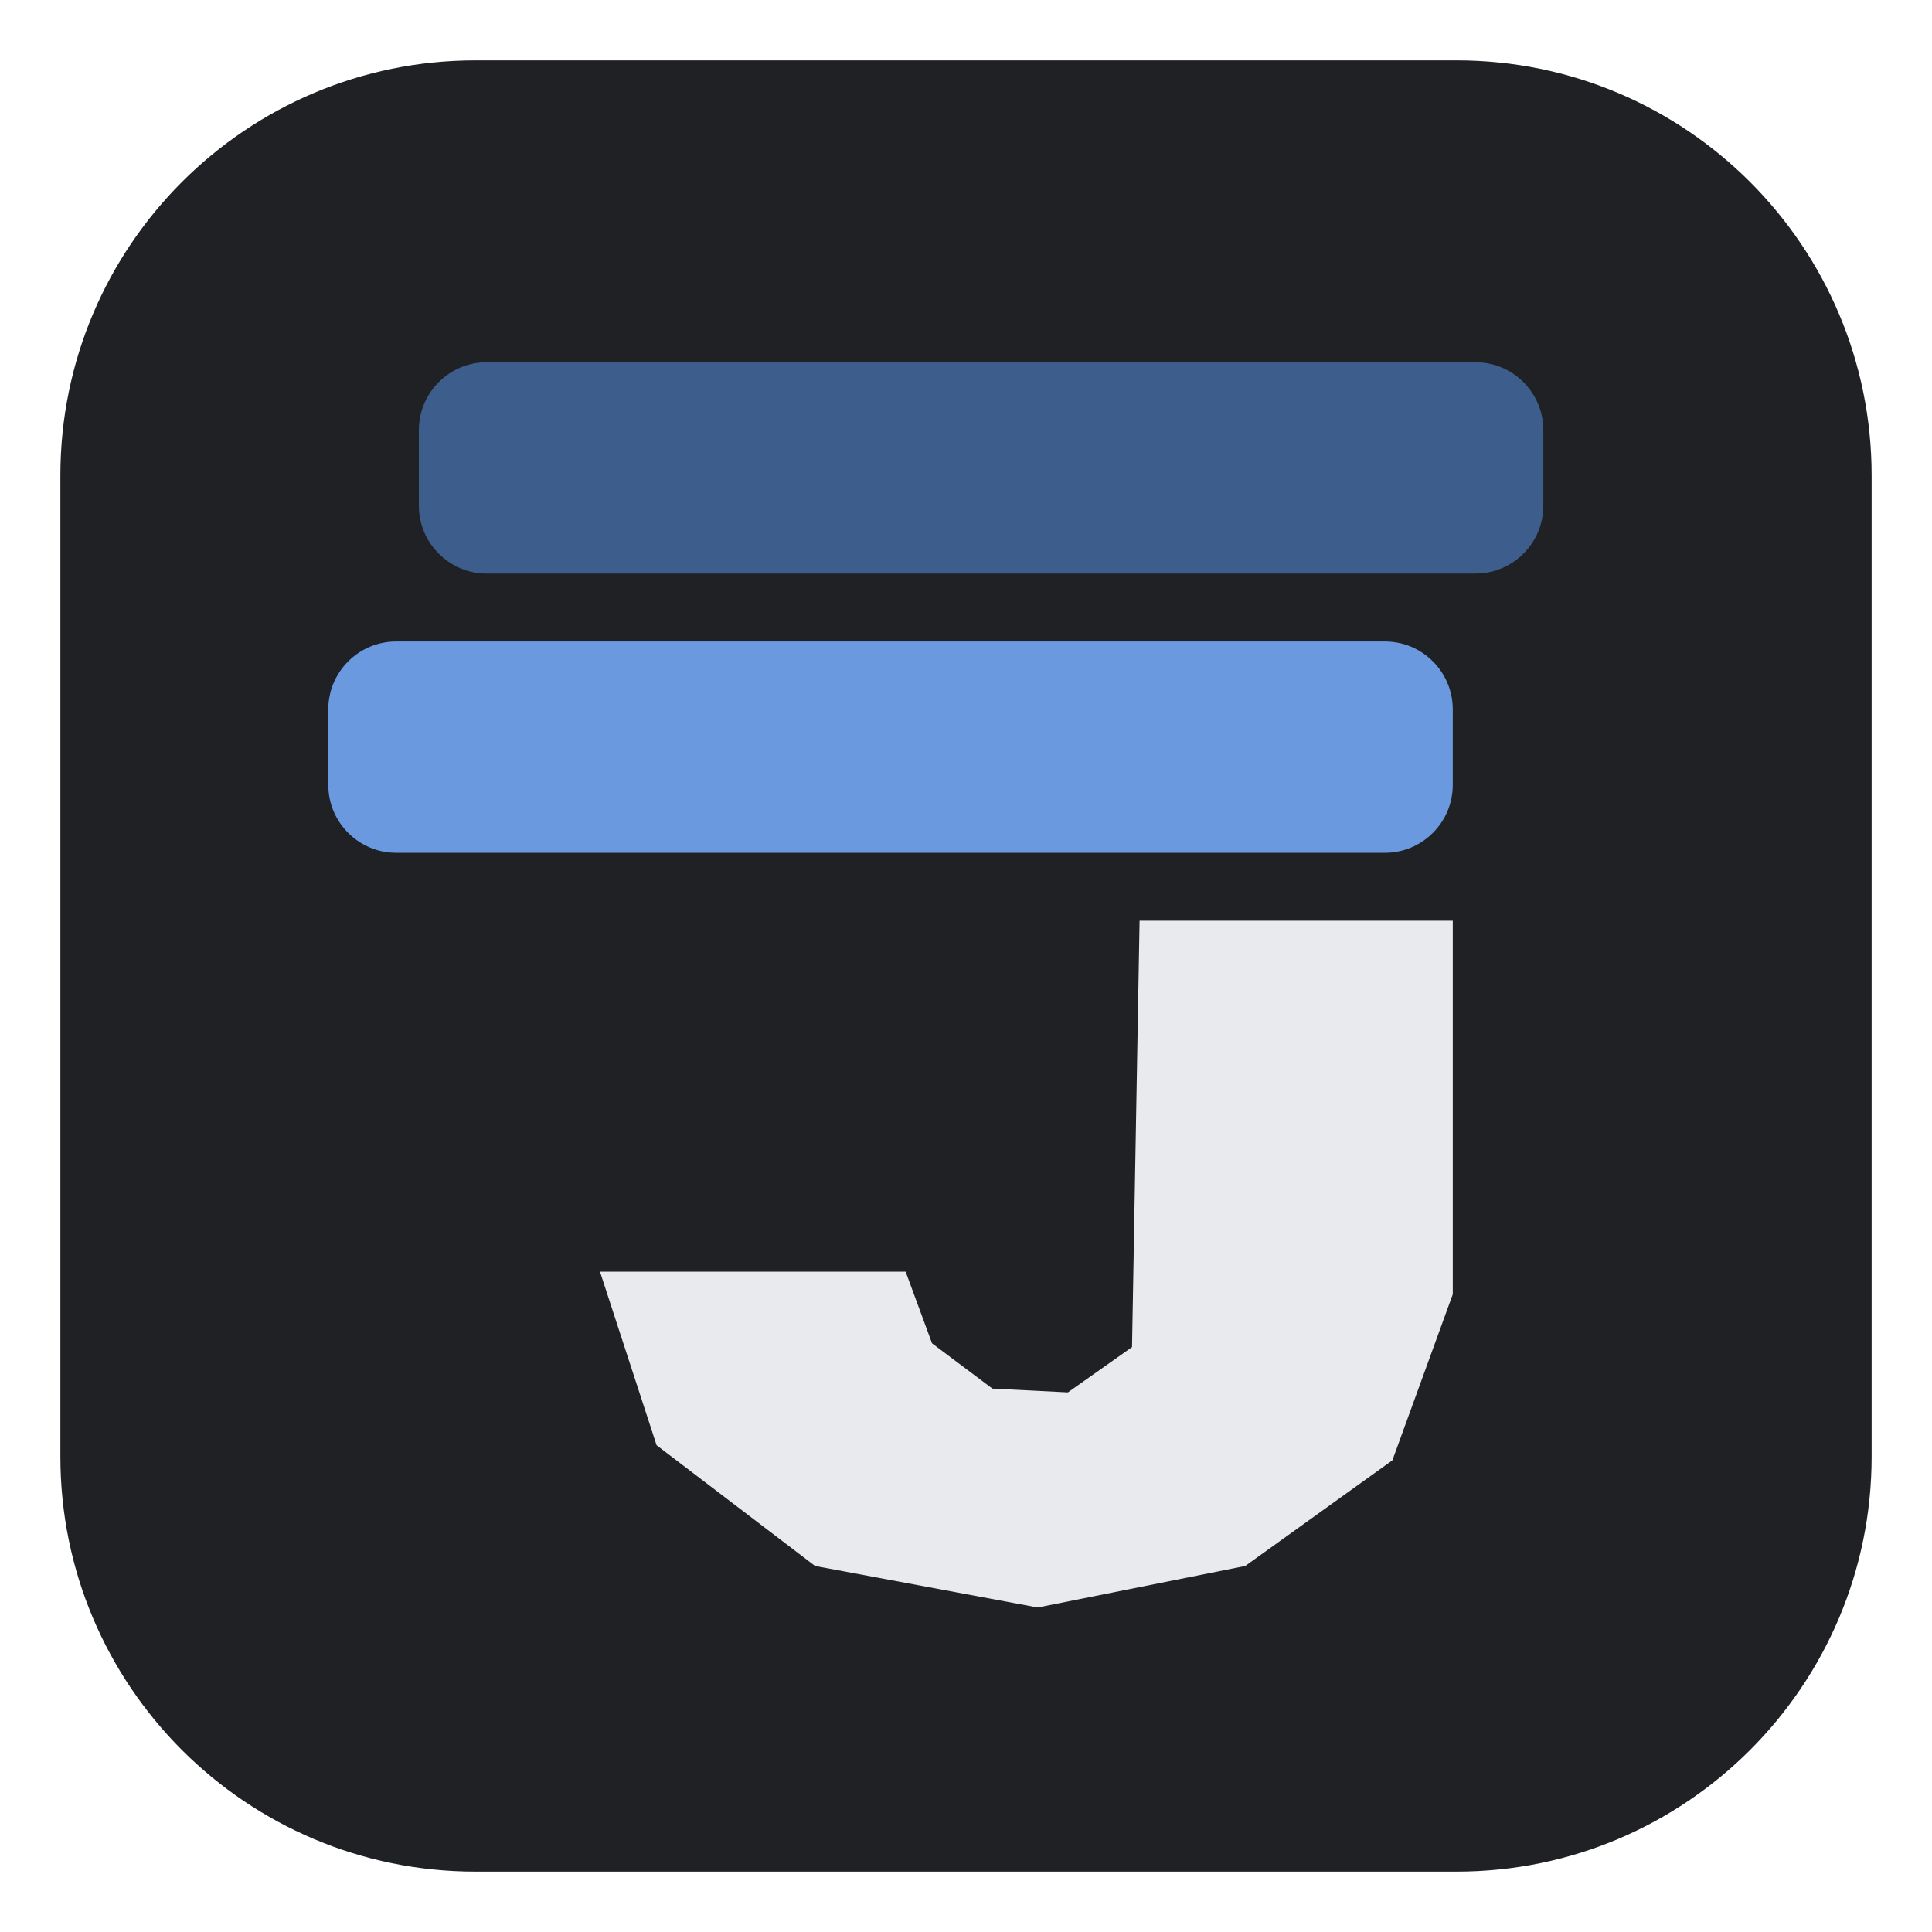
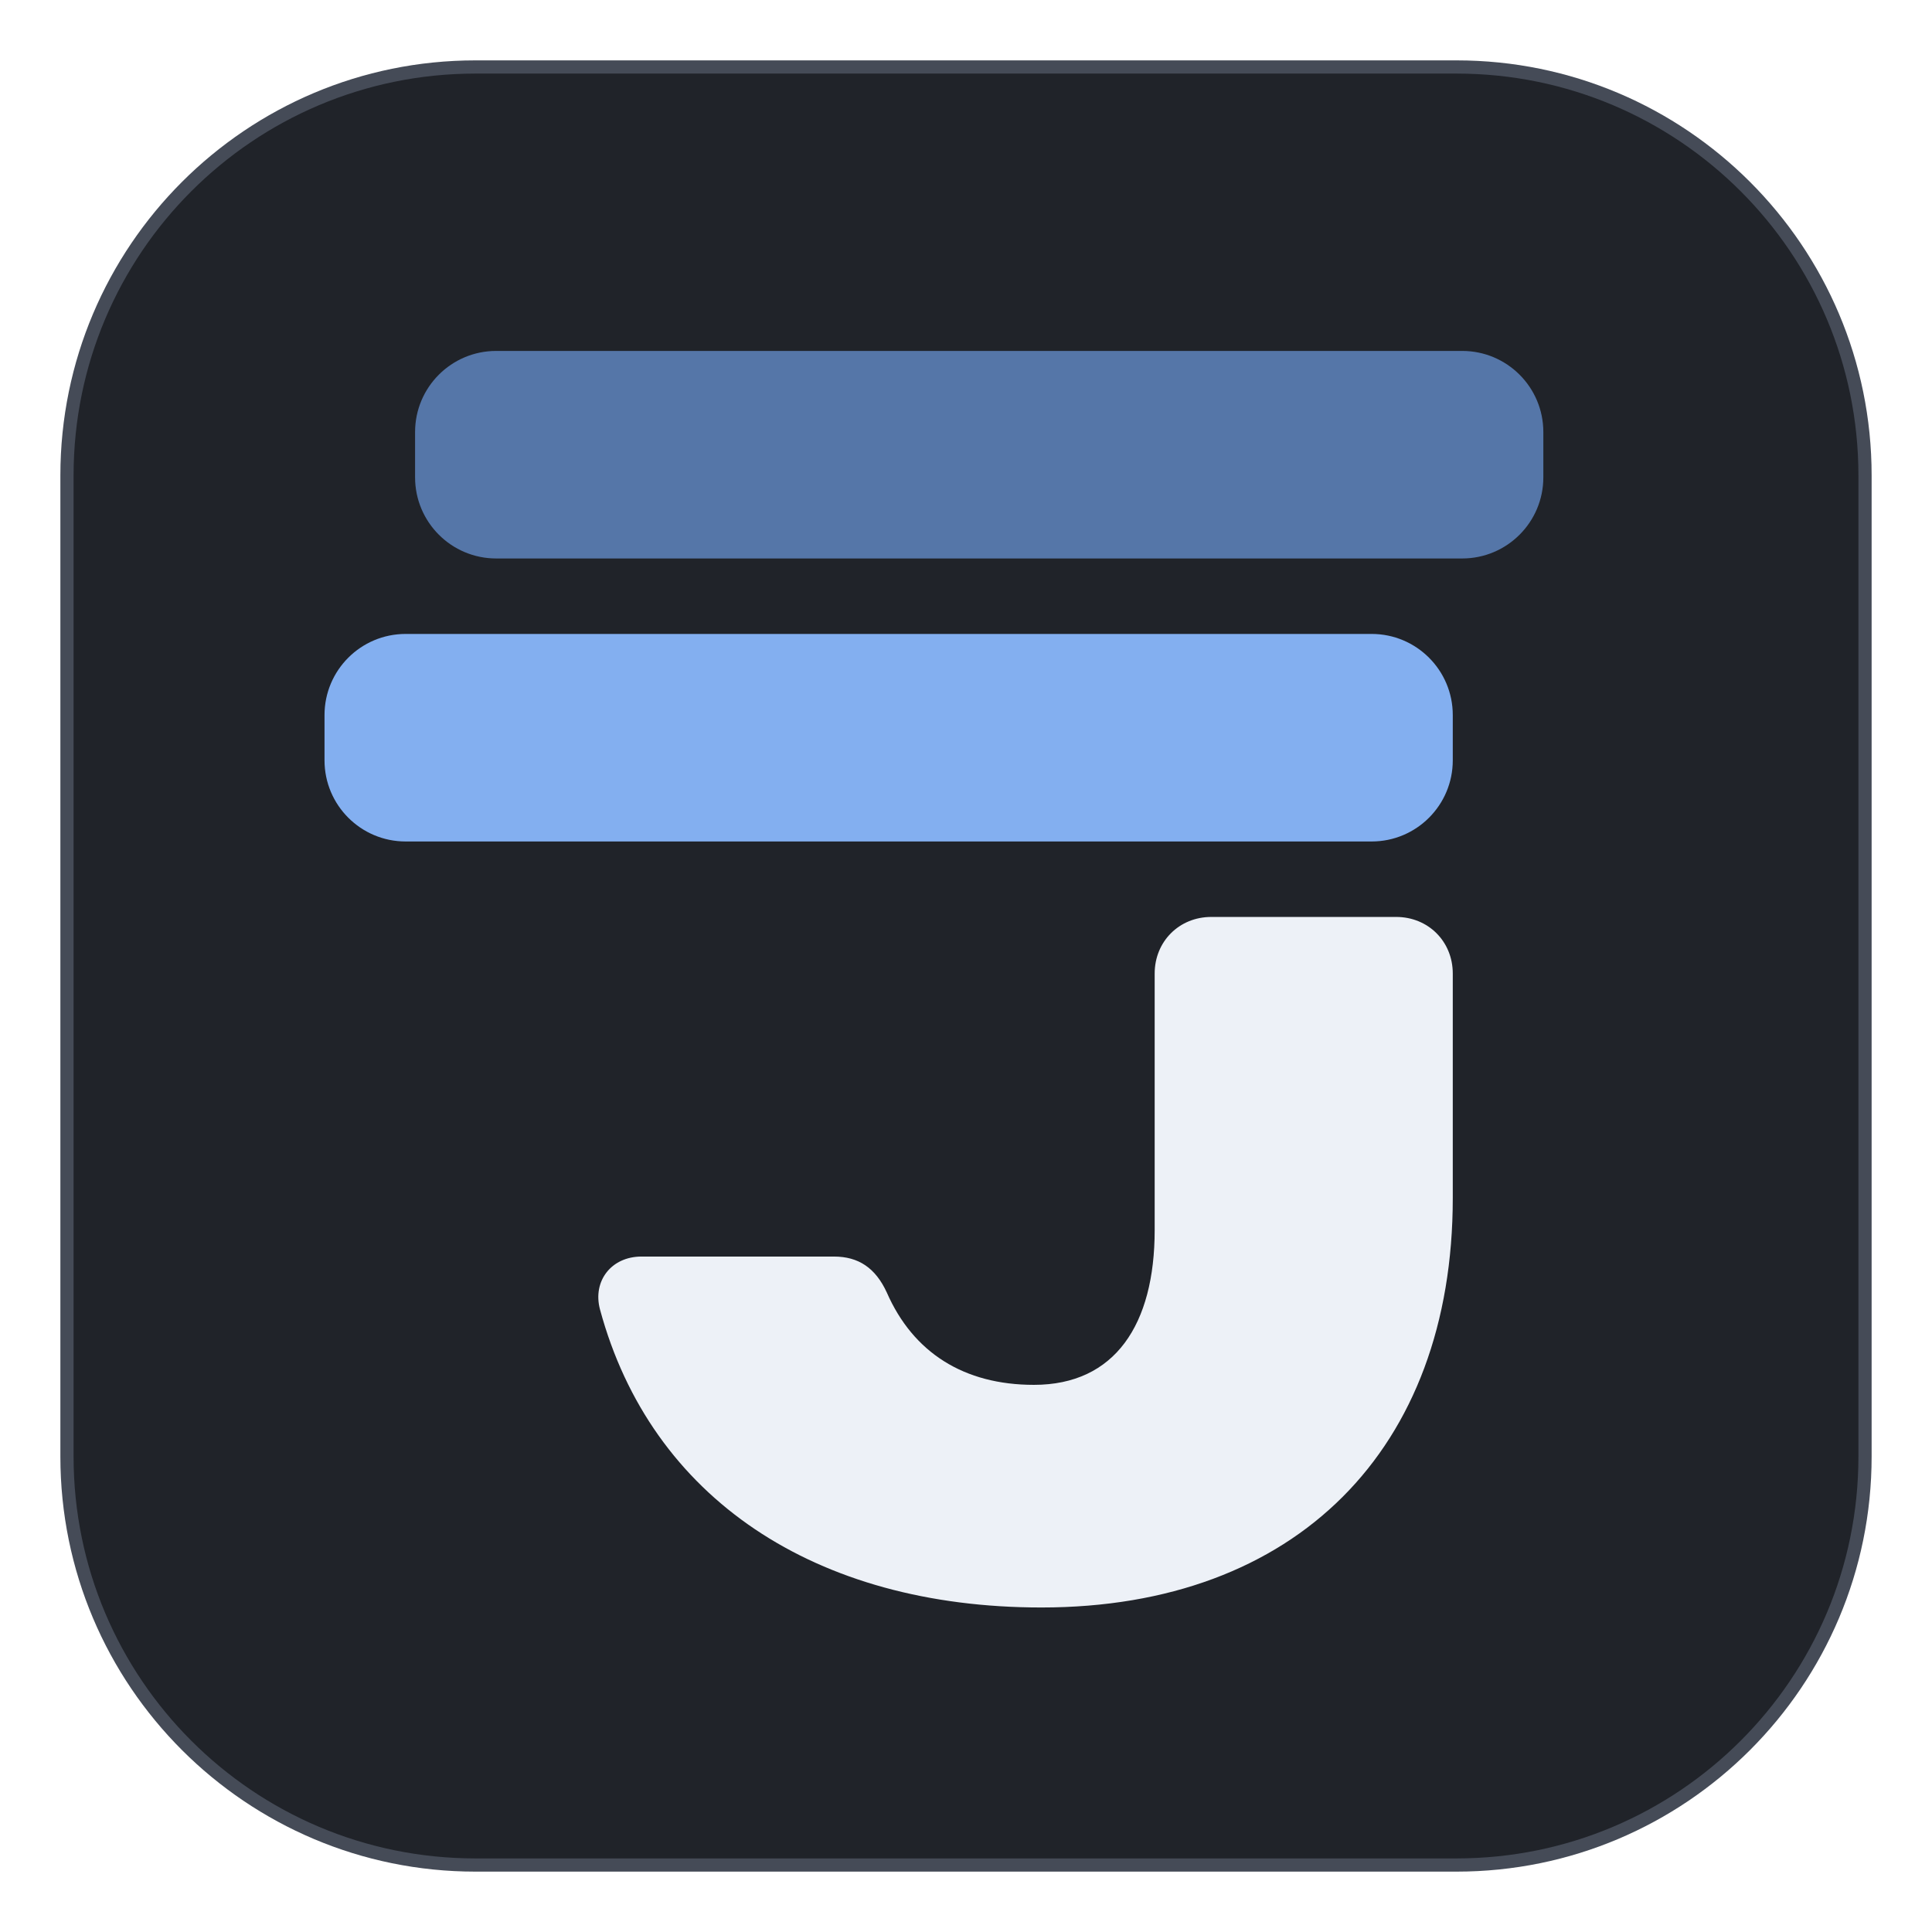
<svg xmlns="http://www.w3.org/2000/svg" viewBox="0 0 1024 1024">
-   <rect x="32" y="32" width="960" height="960" rx="220" fill="#202124" />
-   <rect x="222" y="192" width="596" height="112" rx="36" fill="#3d5d8d" />
-   <rect x="174" y="340" width="596" height="112" rx="36" fill="#6a99df" />
-   <polygon points="604,488 770,488 770,686 738,774 660,830 550,852 432,830 348,766 318,674 480,674 494,712 526,736 566,738 600,714" fill="#e8eaed" />
+   <rect x="32" y="32" width="960" height="960" rx="220" fill="#454b57" />
+   <rect x="39" y="39" width="946" height="946" rx="213" fill="#202329" />
+   <rect x="220" y="186" width="598" height="110" rx="43" fill="#5576a8" />
+   <rect x="172" y="336" width="598" height="110" rx="43" fill="#83aff0" />
+   <path fill="#edf1f7" d="     M 642 486     L 740 486     C 757 486 770 499 770 516     L 770 635     C 770 768 687 852 552 852     C 432 852 345 794 318 694     C 314 679 324 666 340 666     L 442 666     C 455 666 464 672 470 685     C 484 717 511 734 548 734     C 591 734 612 702 612 652     L 612 516     C 612 499 625 486 642 486     Z" />
</svg>
